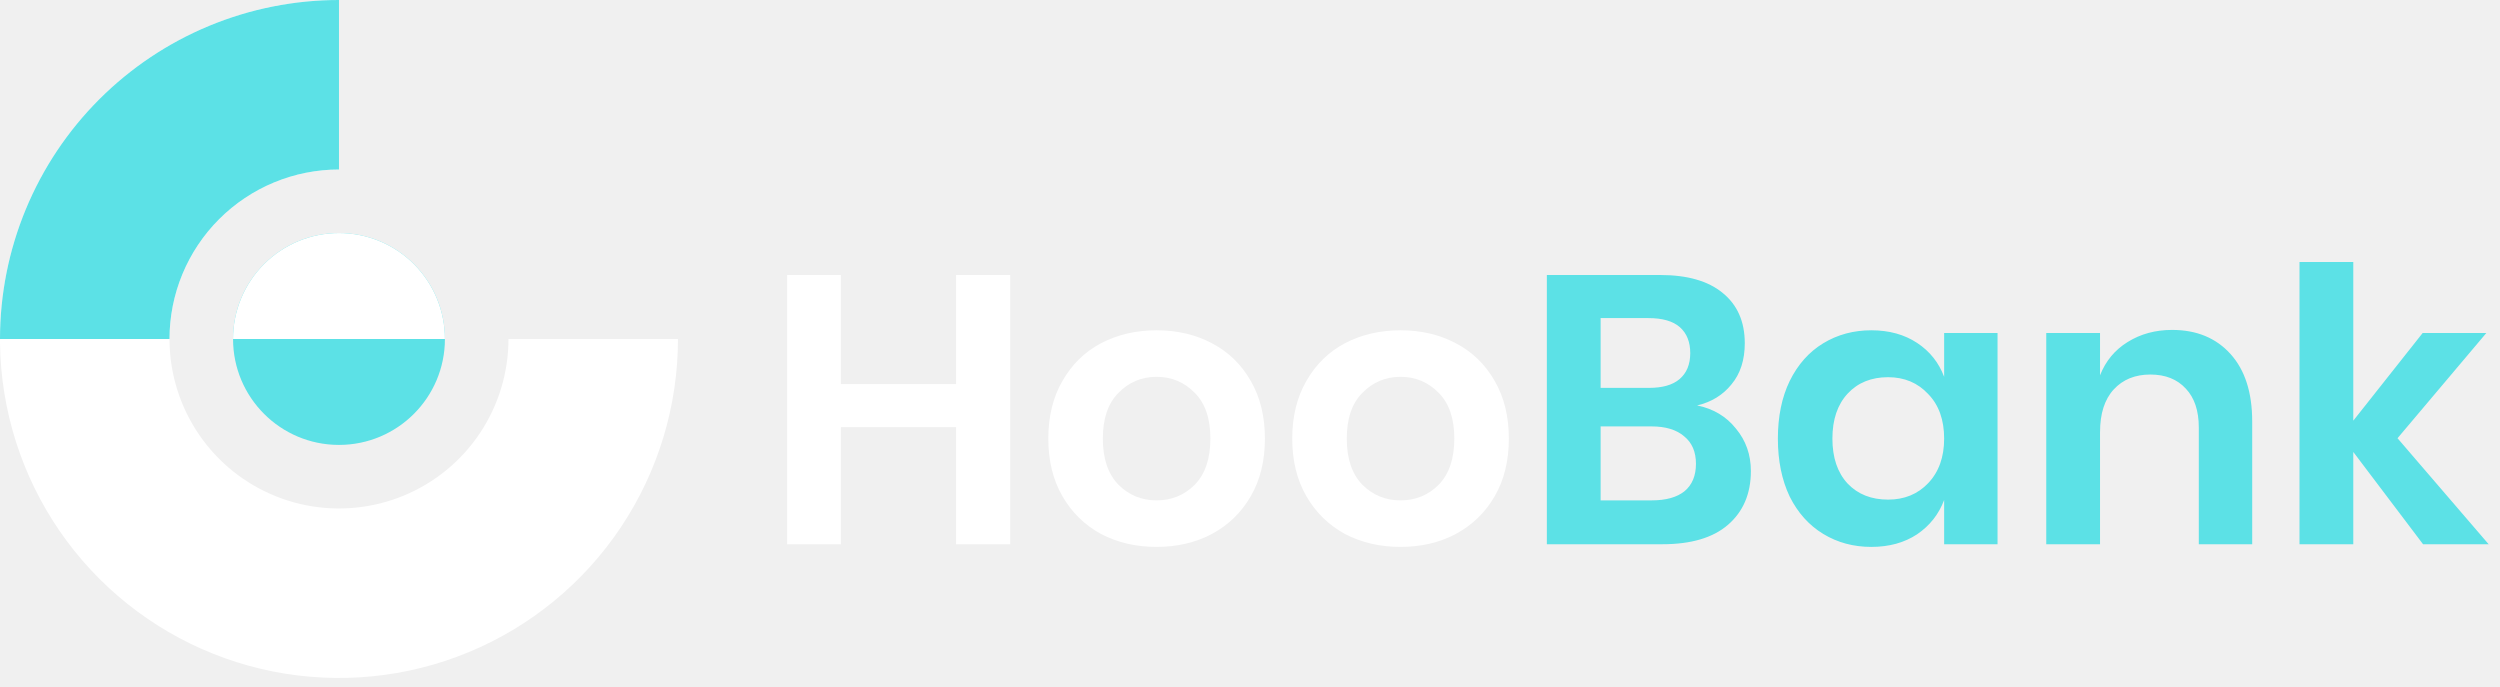
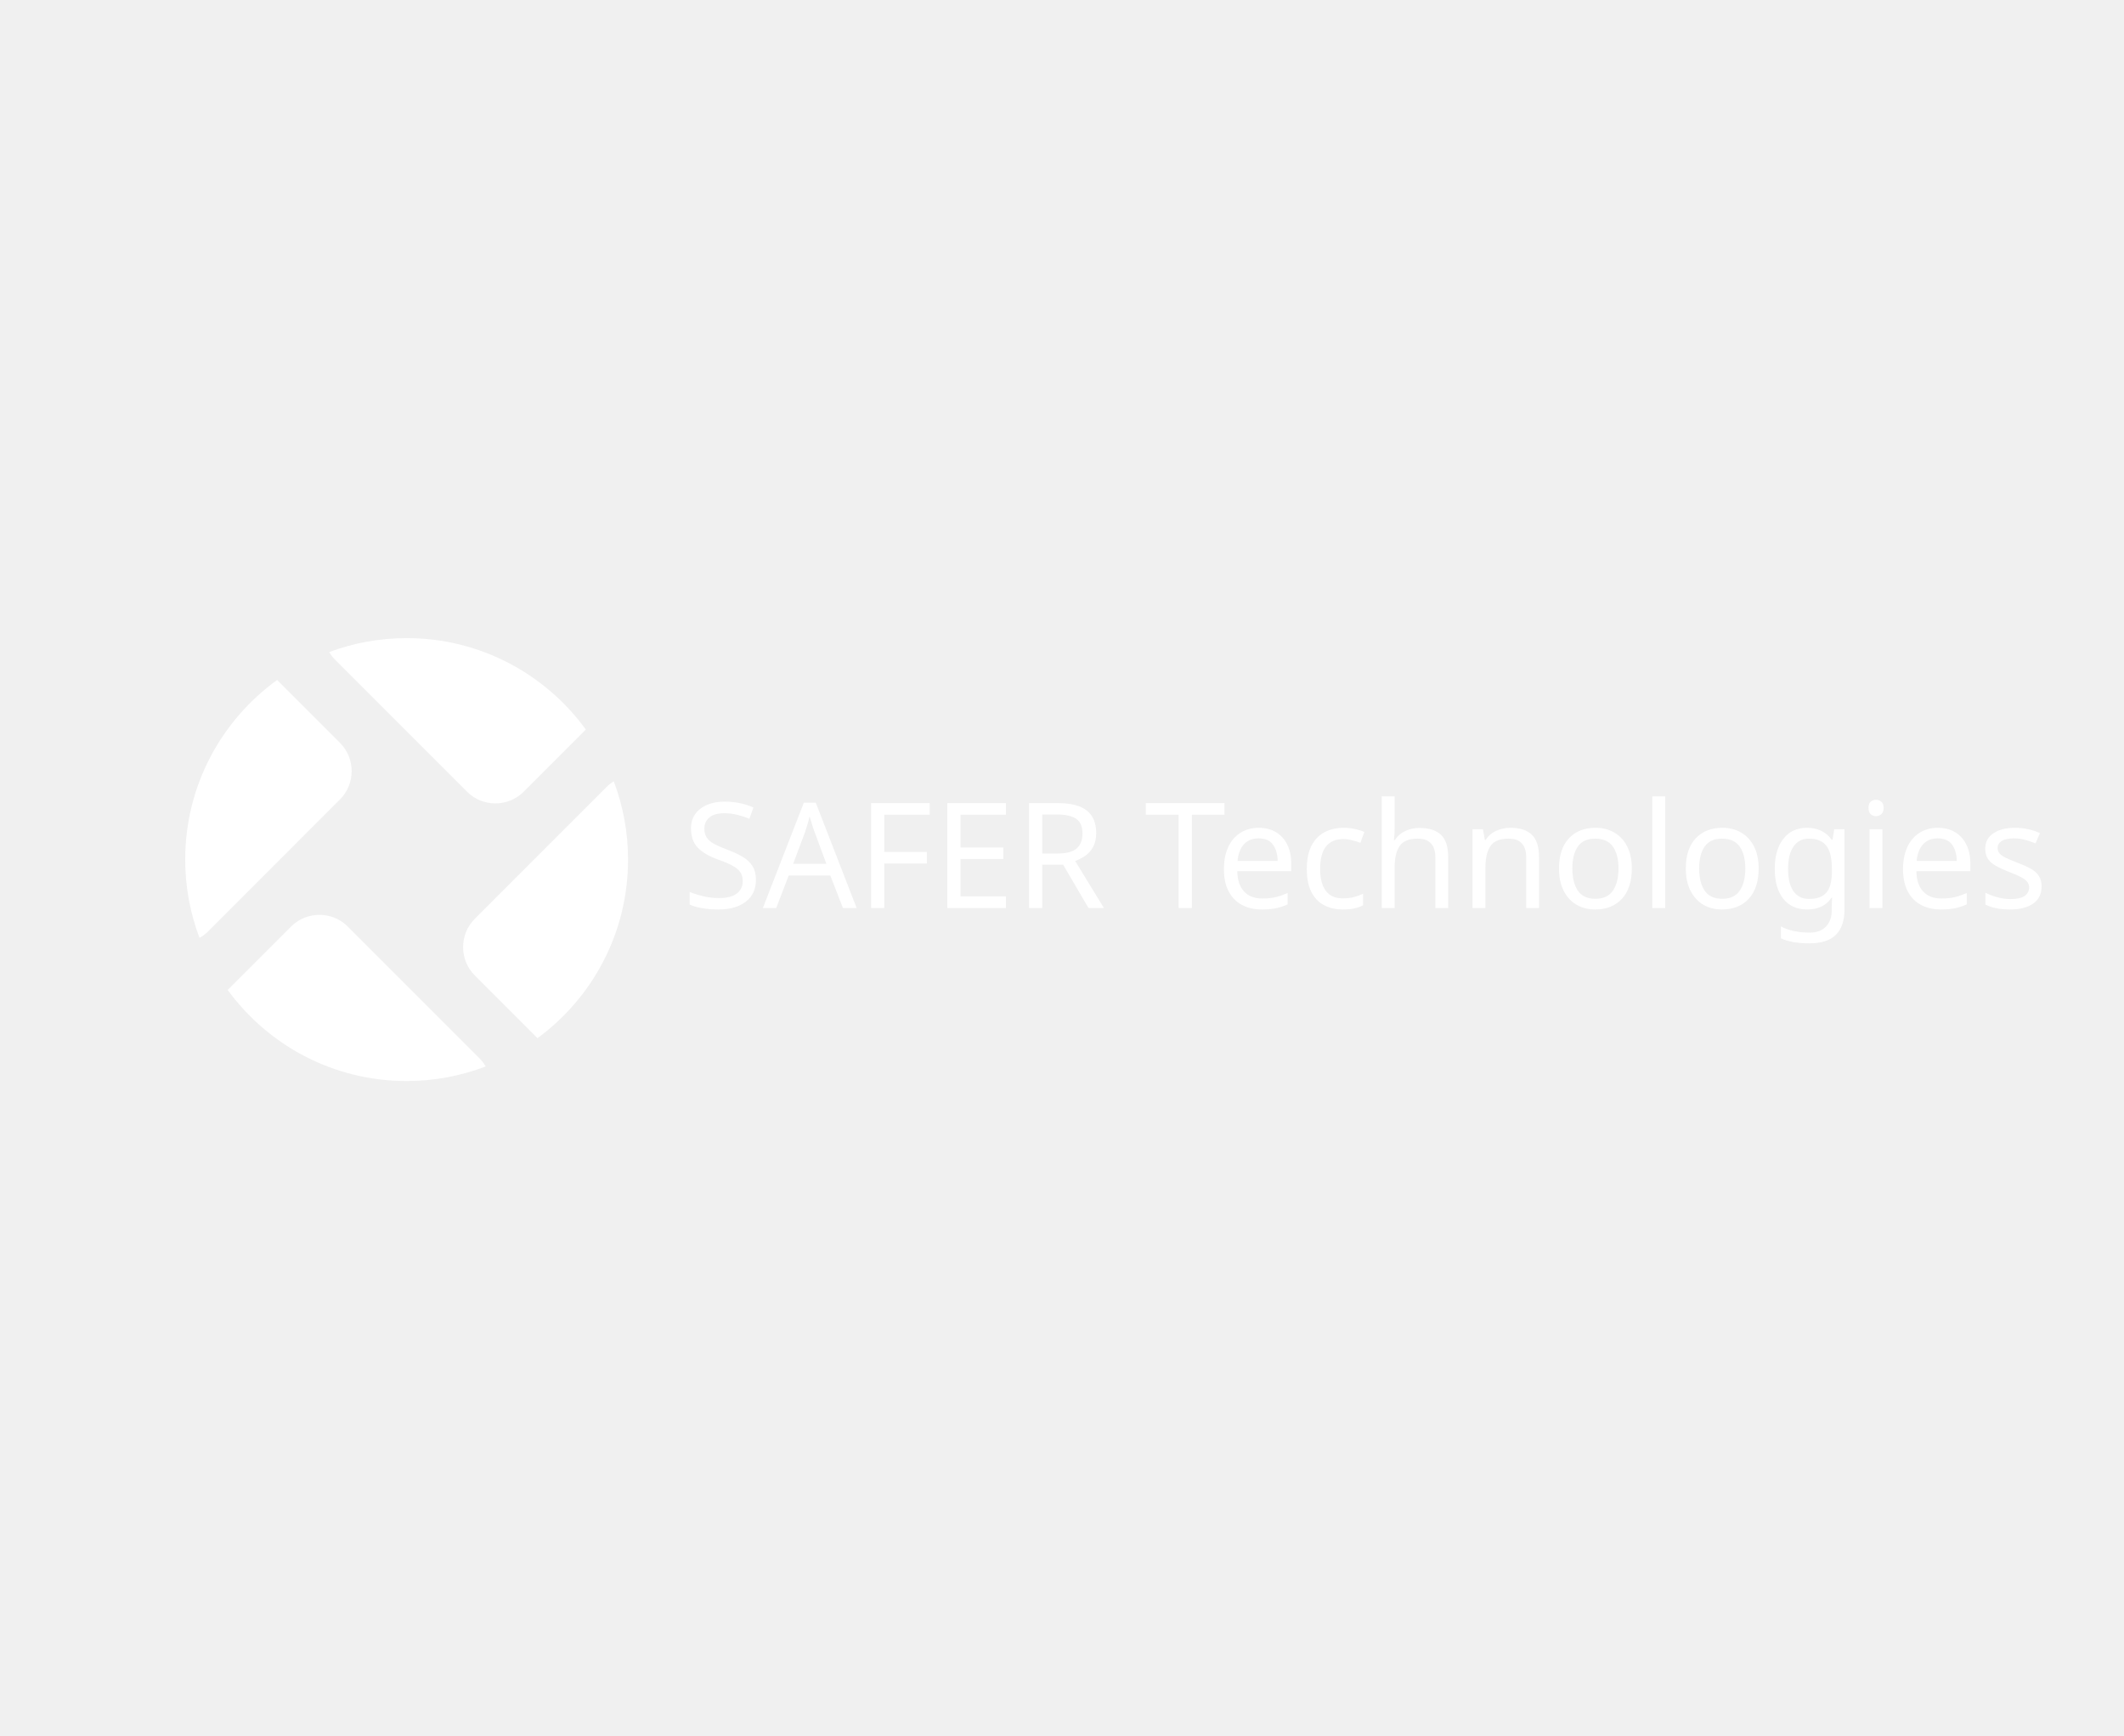
- <svg xmlns="http://www.w3.org/2000/svg" width="266" height="73" viewBox="0 0 266 73" fill="none">
-   <path d="M107.487 29.26V57.907H101.725V45.45H89.471V57.907H83.749V29.26H89.471V40.865H101.725V29.26H107.487ZM123.063 35.143C125.255 35.143 127.216 35.603 128.947 36.523C130.705 37.443 132.085 38.782 133.086 40.54C134.087 42.271 134.587 44.314 134.587 46.667C134.587 49.02 134.087 51.063 133.086 52.794C132.085 54.525 130.705 55.864 128.947 56.811C127.216 57.731 125.255 58.191 123.063 58.191C120.872 58.191 118.898 57.731 117.139 56.811C115.408 55.864 114.042 54.525 113.041 52.794C112.04 51.063 111.54 49.02 111.54 46.667C111.54 44.314 112.04 42.271 113.041 40.54C114.042 38.782 115.408 37.443 117.139 36.523C118.898 35.603 120.872 35.143 123.063 35.143ZM123.063 40.094C121.467 40.094 120.115 40.662 119.006 41.798C117.897 42.907 117.342 44.53 117.342 46.667C117.342 48.804 117.897 50.441 119.006 51.577C120.115 52.686 121.467 53.24 123.063 53.24C124.659 53.24 126.012 52.686 127.121 51.577C128.23 50.441 128.785 48.804 128.785 46.667C128.785 44.53 128.23 42.907 127.121 41.798C126.012 40.662 124.659 40.094 123.063 40.094ZM149.018 35.143C151.209 35.143 153.17 35.603 154.901 36.523C156.66 37.443 158.039 38.782 159.04 40.54C160.041 42.271 160.542 44.314 160.542 46.667C160.542 49.02 160.041 51.063 159.04 52.794C158.039 54.525 156.66 55.864 154.901 56.811C153.17 57.731 151.209 58.191 149.018 58.191C146.827 58.191 144.852 57.731 143.094 56.811C141.363 55.864 139.996 54.525 138.996 52.794C137.995 51.063 137.494 49.02 137.494 46.667C137.494 44.314 137.995 42.271 138.996 40.54C139.996 38.782 141.363 37.443 143.094 36.523C144.852 35.603 146.827 35.143 149.018 35.143ZM149.018 40.094C147.422 40.094 146.069 40.662 144.96 41.798C143.851 42.907 143.297 44.53 143.297 46.667C143.297 48.804 143.851 50.441 144.96 51.577C146.069 52.686 147.422 53.24 149.018 53.24C150.614 53.24 151.966 52.686 153.076 51.577C154.185 50.441 154.739 48.804 154.739 46.667C154.739 44.53 154.185 42.907 153.076 41.798C151.966 40.662 150.614 40.094 149.018 40.094Z" fill="white" />
-   <path d="M180.572 43.137C182.303 43.489 183.683 44.314 184.711 45.612C185.766 46.883 186.293 48.385 186.293 50.116C186.293 52.524 185.482 54.431 183.859 55.837C182.263 57.217 179.936 57.907 176.88 57.907H164.585V29.26H176.636C179.531 29.26 181.749 29.896 183.291 31.167C184.86 32.438 185.644 34.224 185.644 36.523C185.644 38.308 185.171 39.769 184.224 40.905C183.304 42.041 182.087 42.785 180.572 43.137ZM170.306 41.27H175.459C176.893 41.27 177.975 40.959 178.706 40.337C179.463 39.688 179.842 38.768 179.842 37.578C179.842 36.388 179.476 35.468 178.746 34.819C178.016 34.17 176.893 33.845 175.378 33.845H170.306V41.27ZM175.743 53.24C177.258 53.24 178.421 52.916 179.233 52.267C180.045 51.59 180.45 50.617 180.45 49.345C180.45 48.074 180.031 47.1 179.192 46.424C178.381 45.72 177.218 45.369 175.703 45.369H170.306V53.24H175.743ZM199.107 35.143C201 35.143 202.623 35.59 203.976 36.483C205.329 37.375 206.289 38.579 206.857 40.094V35.428H212.538V57.907H206.857V53.2C206.289 54.715 205.329 55.932 203.976 56.852C202.623 57.744 201 58.191 199.107 58.191C197.213 58.191 195.509 57.731 193.994 56.811C192.479 55.892 191.289 54.566 190.423 52.835C189.585 51.076 189.166 49.02 189.166 46.667C189.166 44.314 189.585 42.271 190.423 40.54C191.289 38.782 192.479 37.443 193.994 36.523C195.509 35.603 197.213 35.143 199.107 35.143ZM200.892 40.134C199.107 40.134 197.673 40.716 196.591 41.879C195.509 43.042 194.968 44.638 194.968 46.667C194.968 48.696 195.509 50.292 196.591 51.455C197.673 52.591 199.107 53.159 200.892 53.159C202.623 53.159 204.044 52.578 205.153 51.414C206.289 50.224 206.857 48.642 206.857 46.667C206.857 44.665 206.289 43.083 205.153 41.92C204.044 40.729 202.623 40.134 200.892 40.134ZM231.113 35.103C233.709 35.103 235.779 35.955 237.321 37.659C238.863 39.363 239.634 41.757 239.634 44.841V57.907H233.953V45.49C233.953 43.705 233.493 42.325 232.573 41.352C231.654 40.351 230.396 39.85 228.8 39.85C227.177 39.85 225.878 40.378 224.904 41.433C223.931 42.488 223.444 44.003 223.444 45.977V57.907H217.722V35.428H223.444V39.931C224.039 38.417 225.013 37.24 226.365 36.401C227.745 35.536 229.327 35.103 231.113 35.103ZM257.814 57.907L250.389 48.087V57.907H244.668V27.88H250.389V44.76L257.774 35.428H264.55L255.096 46.627L264.793 57.907H257.814Z" fill="#5CE1E6" />
-   <path d="M36.068 0C28.934 -8.50666e-08 21.961 2.115 16.03 6.079C10.098 10.042 5.475 15.675 2.745 22.265C0.016 28.856 -0.699 36.108 0.693 43.104C2.085 50.101 5.52 56.527 10.564 61.572C15.608 66.616 22.035 70.051 29.031 71.443C36.028 72.834 43.28 72.12 49.87 69.39C56.461 66.66 62.094 62.037 66.057 56.106C70.02 50.175 72.136 43.201 72.136 36.068L54.102 36.068C54.102 39.635 53.044 43.121 51.062 46.087C49.081 49.053 46.264 51.364 42.969 52.729C39.674 54.094 36.048 54.451 32.55 53.755C29.051 53.059 25.838 51.342 23.316 48.82C20.794 46.298 19.076 43.084 18.38 39.586C17.685 36.088 18.042 32.462 19.407 29.166C20.772 25.871 23.083 23.055 26.049 21.073C29.014 19.092 32.501 18.034 36.068 18.034L36.068 0Z" fill="white" />
-   <path d="M36.068 0C31.331 -5.64821e-08 26.641 0.933 22.265 2.745C17.889 4.558 13.913 7.215 10.564 10.564C7.215 13.913 4.558 17.889 2.745 22.265C0.933 26.641 -7.1519e-07 31.331 0 36.068L18.034 36.068C18.034 33.7 18.5 31.355 19.407 29.166C20.313 26.979 21.641 24.991 23.316 23.316C24.991 21.641 26.979 20.313 29.166 19.407C31.355 18.5 33.7 18.034 36.068 18.034L36.068 0Z" fill="#5CE1E6" />
-   <circle cx="36.068" cy="36.068" r="11.271" fill="#5CE1E6" />
-   <path d="M47.339 36.068C47.339 34.588 47.047 33.122 46.481 31.755C45.915 30.387 45.084 29.145 44.038 28.098C42.991 27.051 41.749 26.221 40.381 25.655C39.014 25.088 37.548 24.797 36.068 24.797C34.588 24.797 33.122 25.088 31.755 25.655C30.387 26.221 29.145 27.051 28.098 28.098C27.051 29.145 26.221 30.387 25.655 31.755C25.088 33.122 24.797 34.588 24.797 36.068L36.068 36.068H47.339Z" fill="white" />
+ <svg xmlns="http://www.w3.org/2000/svg" version="1.1" width="765" height="625" viewBox="0 0 462.487 300" class="svg-animations " style="background-color: rgb(0, 0, 0);">
+   <svg viewBox="0 0 135 140" width="100" height="100" x="38.541" y="100" style="fill: rgb(255, 255, 255);">
+     <svg width="135" height="135" viewBox="0 0 135 135">
+       <g clip-path="url(#clip0)">
+         <path d="M85.928 46.821C90.667 51.56 98.433 51.56 103.172 46.821L122.127 27.866C109.859 10.991 89.969 0 67.5 0C59.194 0 51.244 1.514 43.886 4.252C44.386 5.081 44.978 5.871 45.689 6.582L85.928 46.821Z" />
+         <path d="M49.532 87.903C44.794 83.164 37.028 83.164 32.289 87.903L12.952 107.239C25.233 124.061 45.083 135 67.5 135C76.003 135 84.125 133.407 91.615 130.551C91.101 129.695 90.496 128.879 89.772 128.142L49.532 87.903Z" />
+         <path d="M135 67.5C135 59.102 133.447 51.059 130.643 43.635C129.88 44.109 129.169 44.662 128.511 45.32L88.271 85.559C83.533 90.298 83.533 98.064 88.271 102.803L107.397 121.929C124.127 109.648 135 89.851 135 67.5Z" />
+         <path d="M47.189 49.164C51.928 44.425 51.928 36.659 47.189 31.92L28.024 12.755C11.057 25.023 0 44.965 0 67.5C0 75.898 1.553 83.941 4.357 91.365C5.292 90.838 6.173 90.193 6.963 89.403L47.189 49.164Z" />
+       </g>
+     </svg>
+   </svg>
+   <text fill="#ffffff" font-family="Impact" font-size="32px" x="148.541" y="158.766">
+     <tspan dy="0" x="148.541">SAFER Technologies</tspan>
+   </text>
+   <text fill="#ffffff" font-family="Verdana" font-size="16px" x="281.244" y="173.516">
+     <tspan dy="0" x="281.244" />
+   </text>
</svg>
